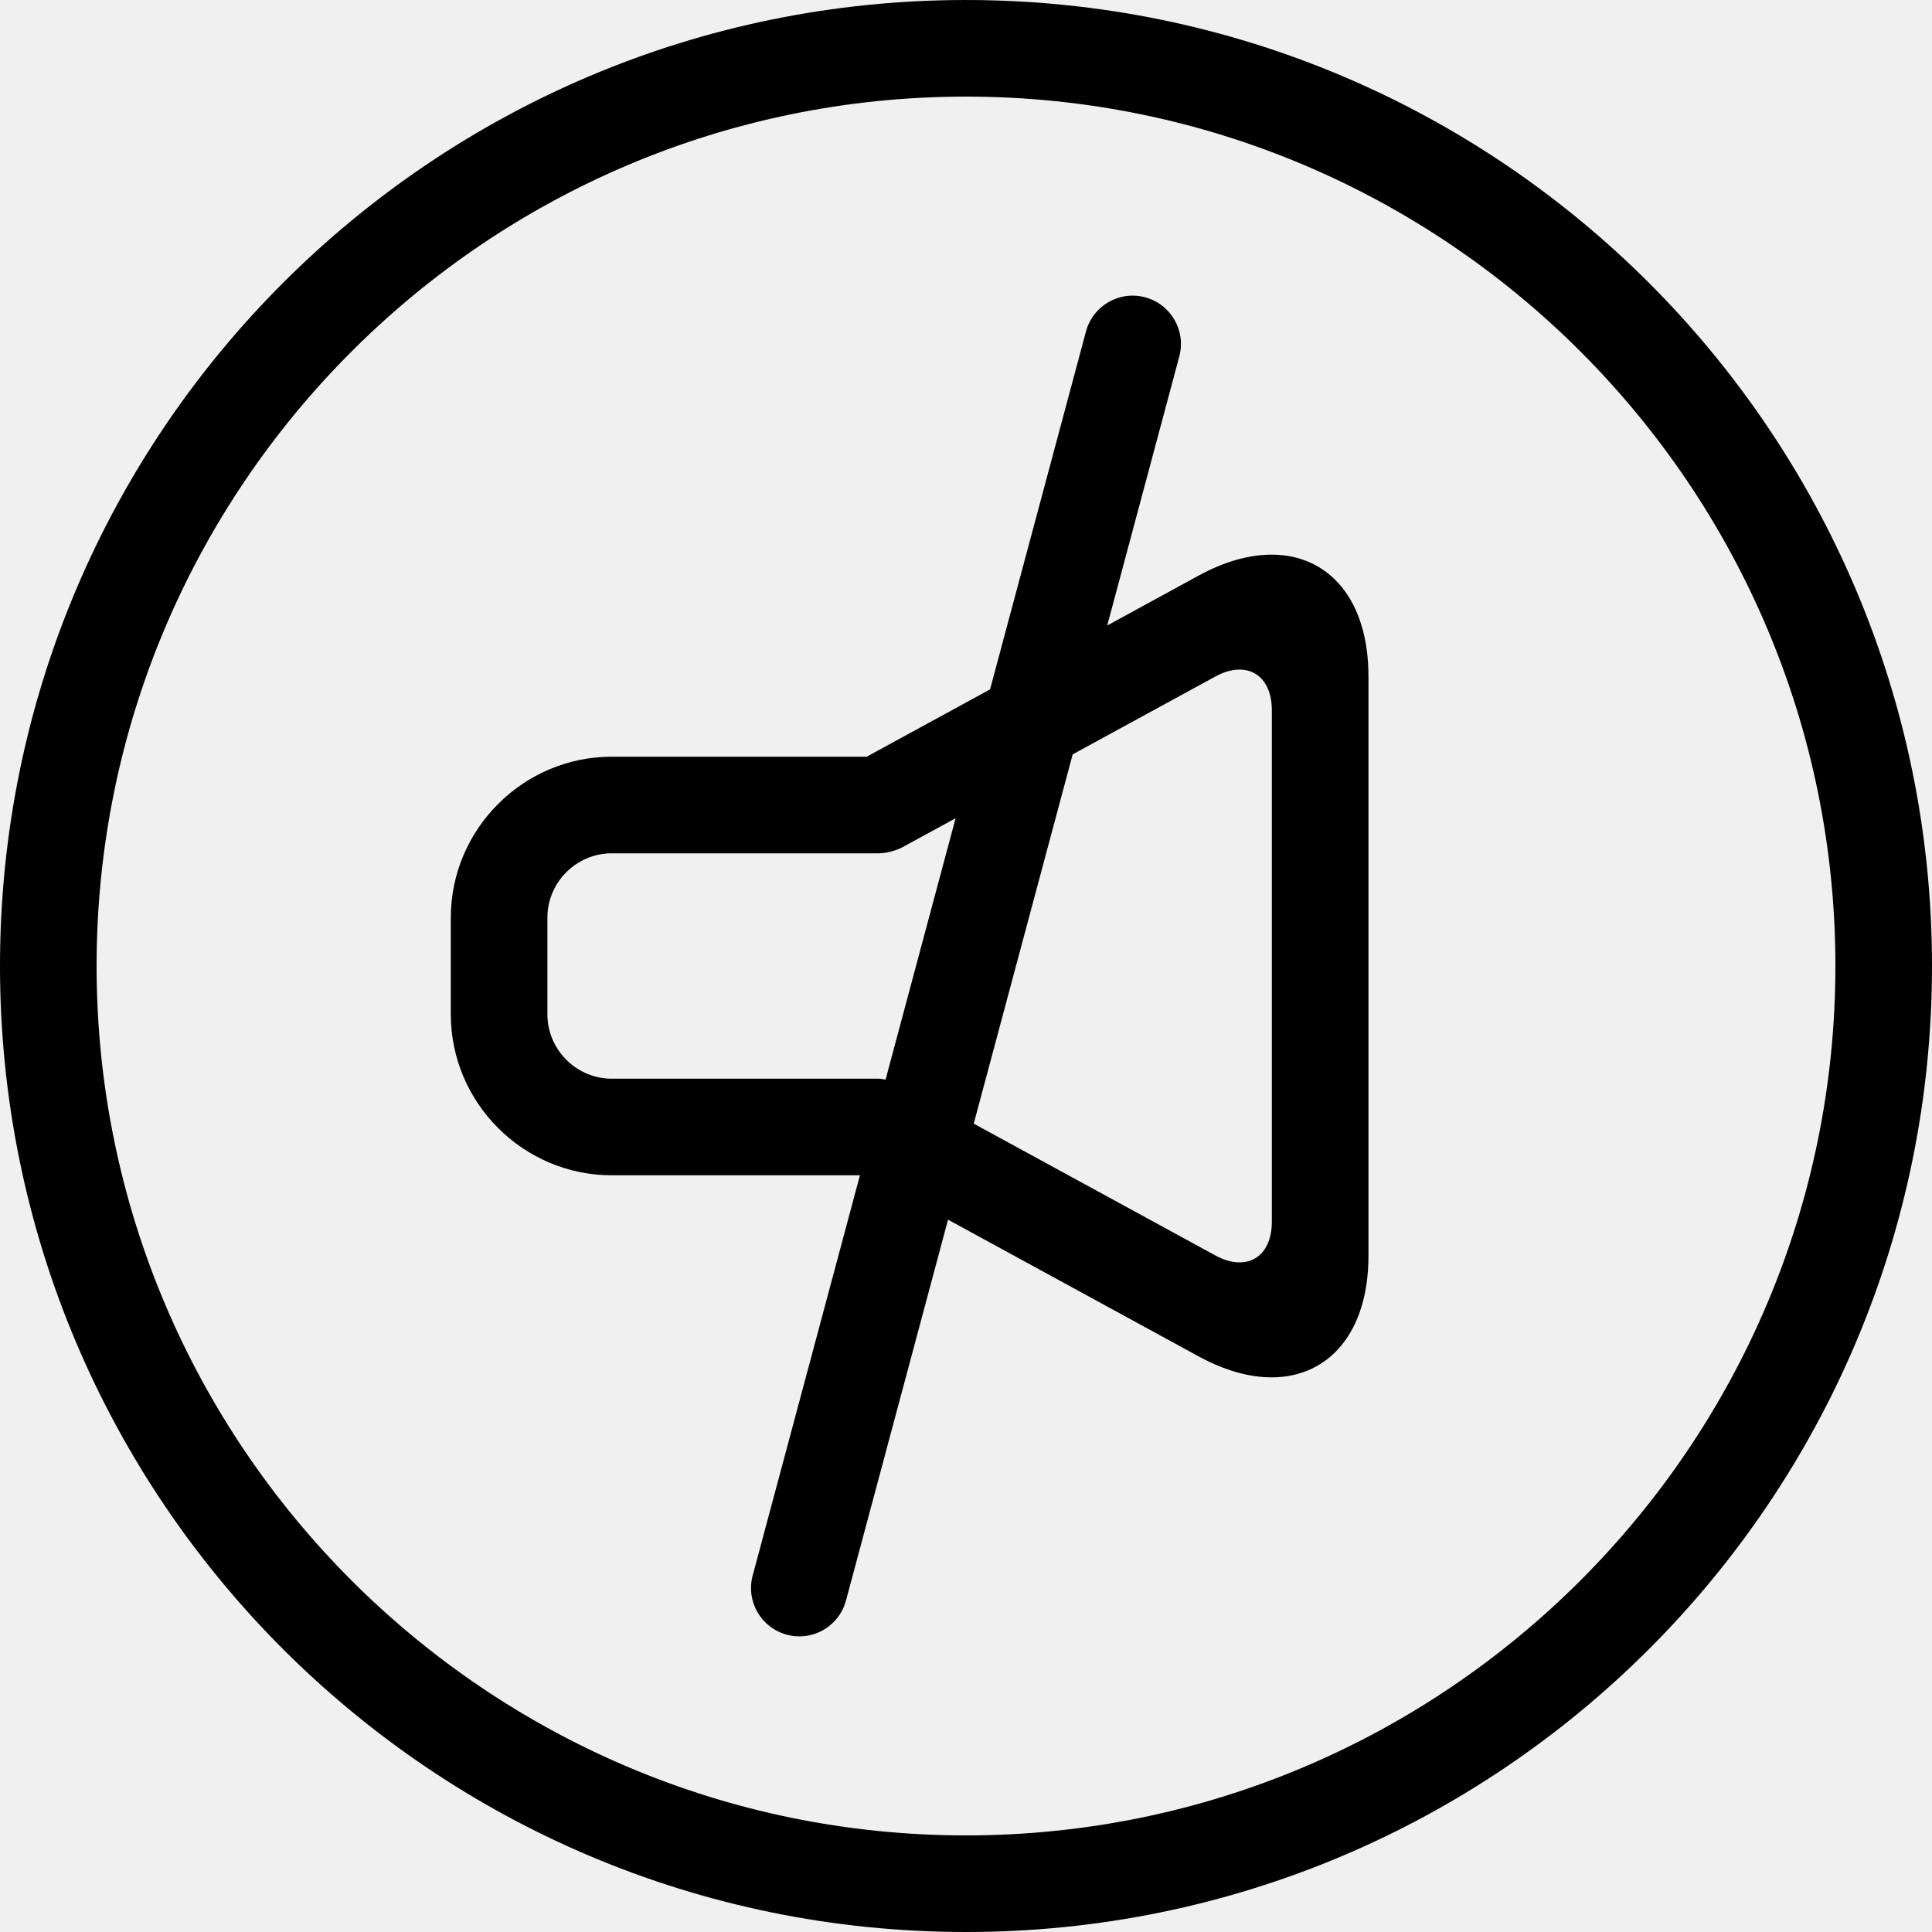
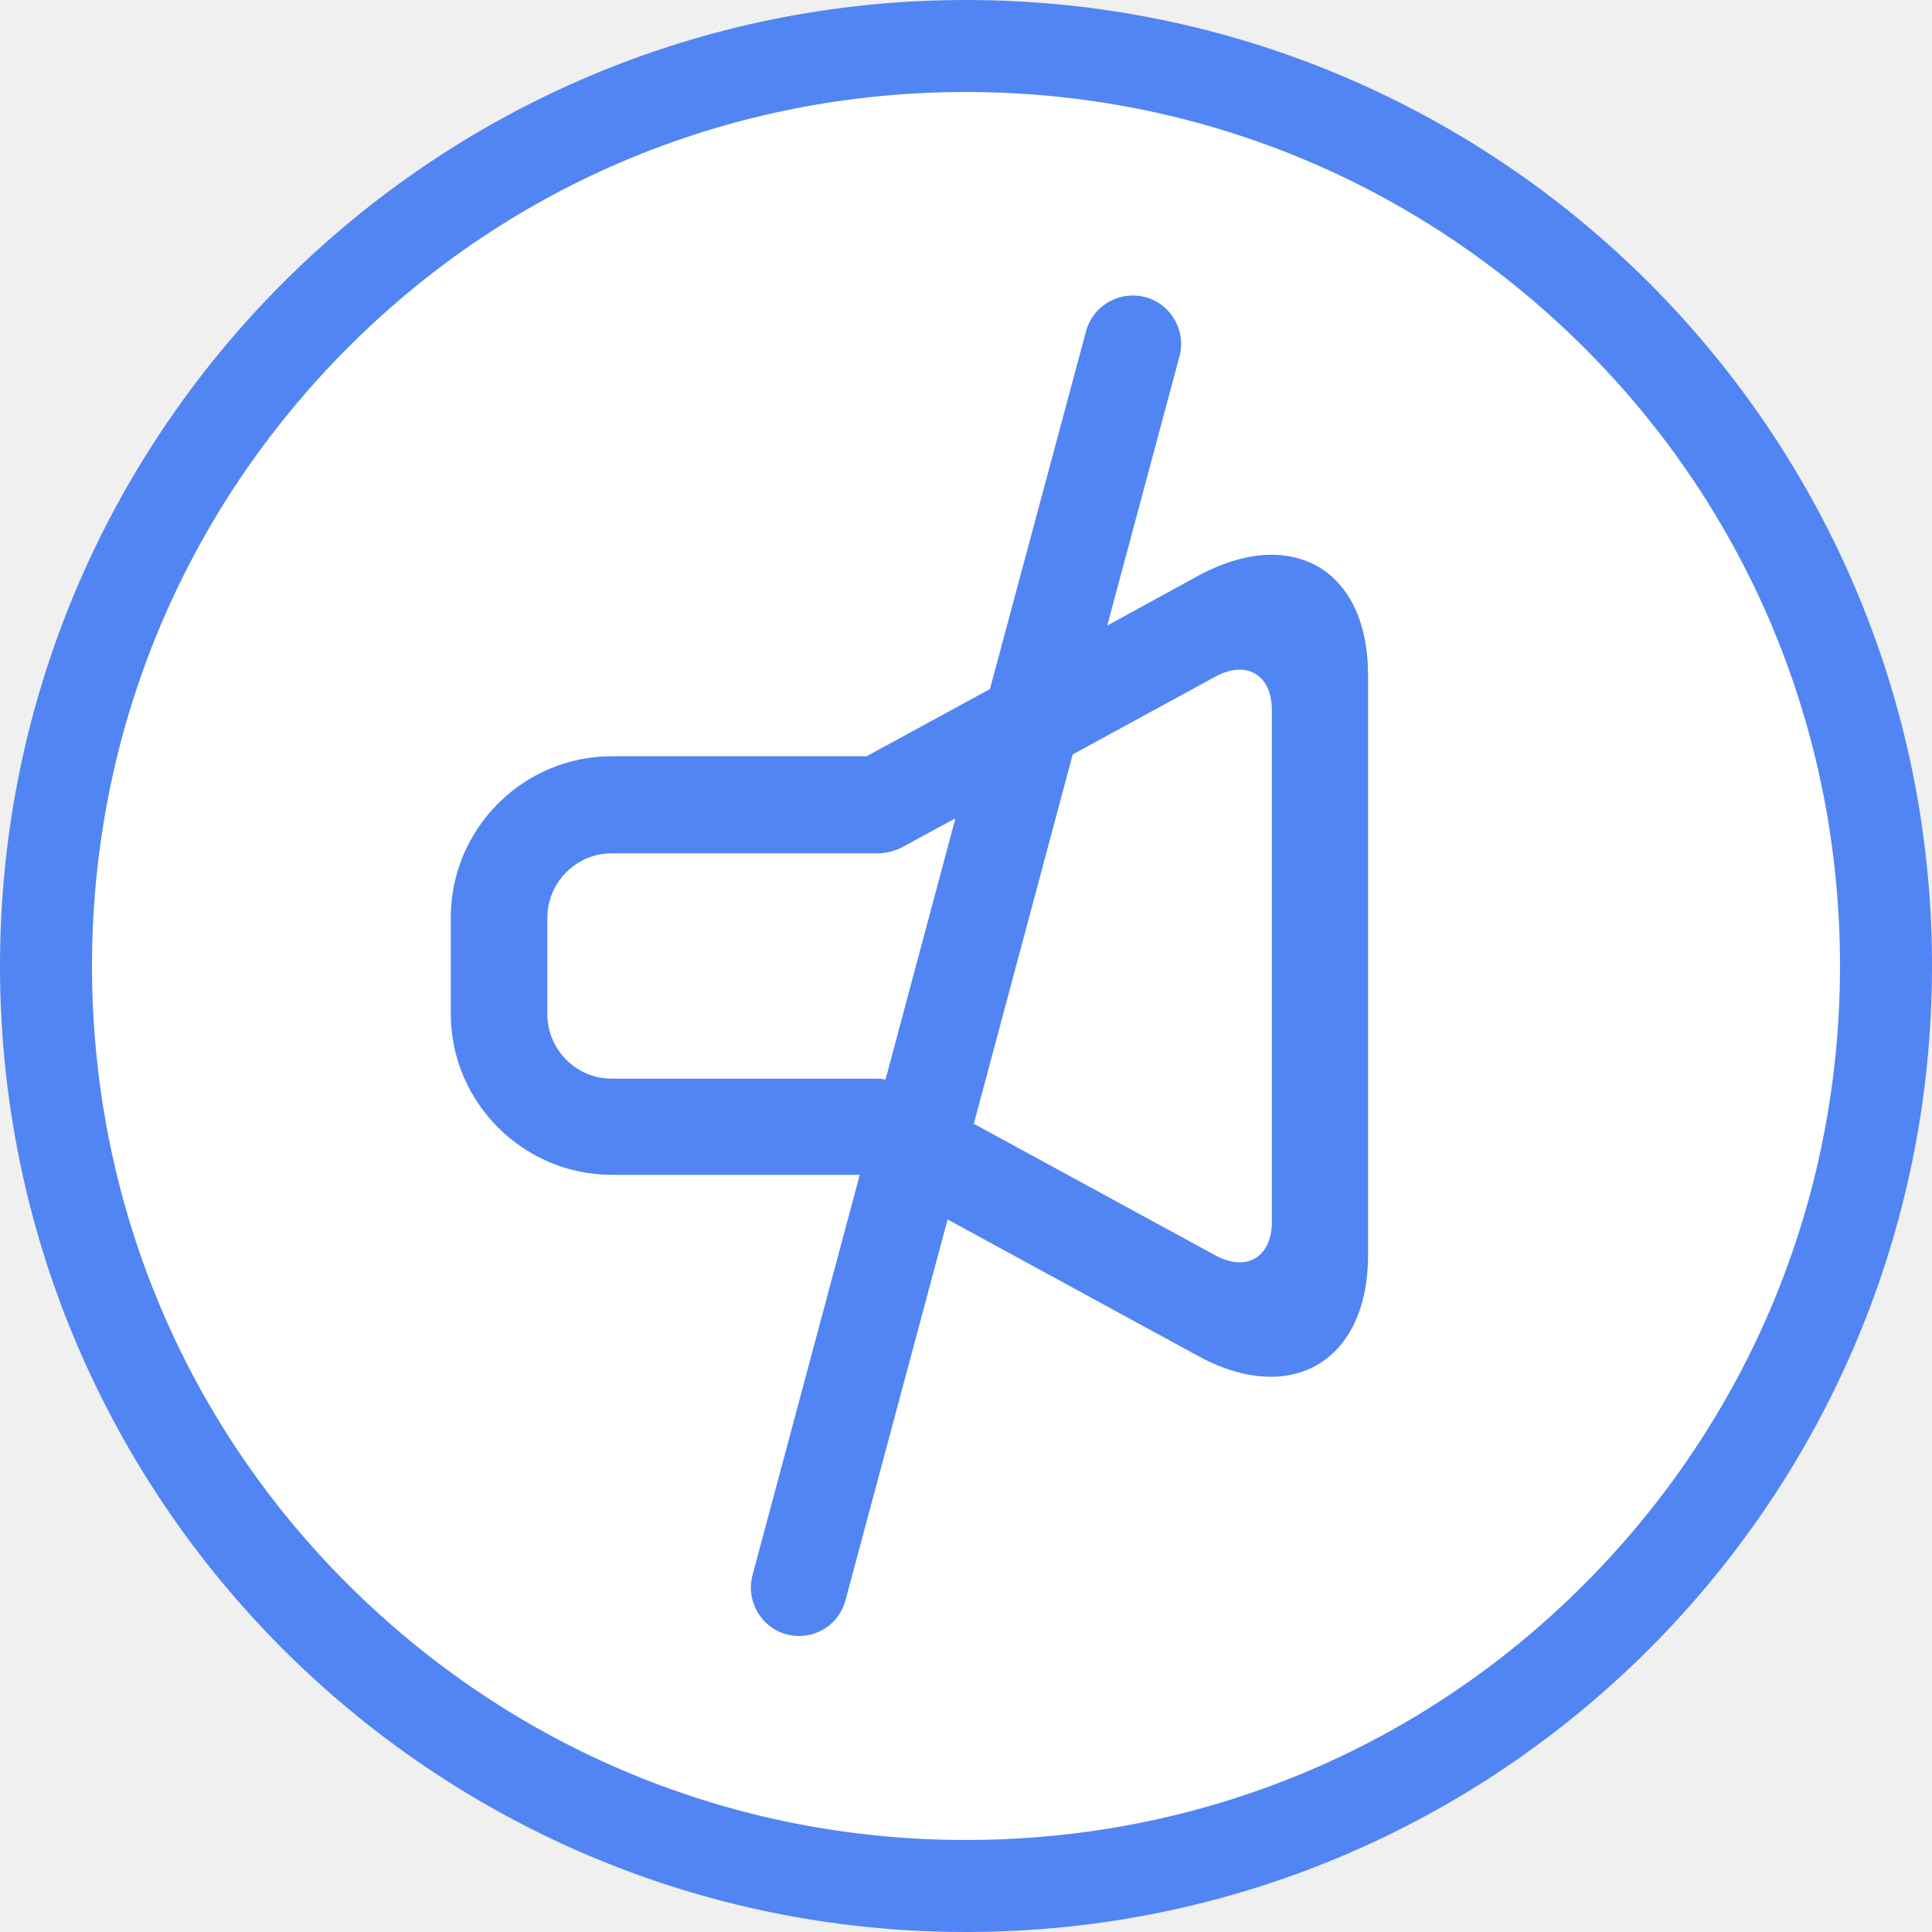
<svg xmlns="http://www.w3.org/2000/svg" version="1.1" id="Capa_1" x="0px" y="0px" viewBox="0 0 420 420" style="enable-background:new 0 0 420 420;" xml:space="preserve">
+   <style type="text/css">
+ 	.st0{display:none;fill:#5185F3;}
+ 	.st1{fill:#FFFFFF;}
+ 	.st2{fill:#5185F3;}
+ </style>
  <g>
-     <path d="M210,21c104.216,0,189,84.784,189,189s-84.784,189-189,189S21,314.216,21,210S105.784,21,210,21 M210,0   C94.031,0,0,94.024,0,210s94.031,210,210,210s210-94.024,210-210S325.969,0,210,0L210,0z" />
-     <path d="M276.43,120.575c-4.802,0-10.164,1.456-15.82,4.536l-19.908,10.864l15.666-58.485c1.505-5.6-1.827-11.361-7.427-12.859   c-5.607-1.512-11.361,1.834-12.859,7.427l-20.853,77.812l-26.817,14.63H133c-19.25,0-35,15.75-35,35v21c0,19.25,15.75,35,35,35   h53.942l-23.317,87.017c-1.505,5.6,1.827,11.354,7.427,12.852c3.759,1.015,7.588-0.154,10.143-2.723   c1.267-1.26,2.219-2.856,2.716-4.704l22.183-82.796l54.523,29.743c5.656,3.08,11.018,4.536,15.82,4.536   c12.418,0,21.056-9.772,21.056-26.425V147C297.486,130.34,288.855,120.575,276.43,120.575z M191.093,234.5   c-1.477,0-8.981,0-16.681,0H133c-7.7,0-14-6.3-14-14v-21c0-7.7,6.3-14,14-14h41.412c7.7,0,15.204,0,16.681,0   c1.47,0,3.731-0.574,5.026-1.288c1.099-0.595,6.02-3.283,11.62-6.335l-15.225,56.826C192.024,234.633,191.492,234.5,191.093,234.5z    M276.486,265.622c0,7.7-5.53,10.983-12.292,7.294l-52.514-28.644l21.511-80.283l31.003-16.912   c6.762-3.689,12.292-0.406,12.292,7.294C276.486,154.371,276.486,265.622,276.486,265.622z" />
+     <path class="st0" d="M210,21c104.2,0,189,84.8,189,189s-84.8,189-189,189S21,314.2,21,210S105.8,21,210,21 M210,0C94,0,0,94,0,210   s94,210,210,210s210-94,210-210S326,0,210,0L210,0z" />
+     <g>
+       <path class="st1" d="M210,410C99.7,410,10,320.3,10,210S99.7,10,210,10s200,89.7,200,200S320.3,410,210,410z" />
+       <path class="st2" d="M210,20c50.8,0,98.5,19.8,134.4,55.6S400,159.2,400,210s-19.8,98.5-55.6,134.4S260.8,400,210,400    s-98.5-19.8-134.4-55.6S20,260.8,20,210s19.8-98.5,55.6-134.4S159.2,20,210,20 M210,0C94,0,0,94,0,210s94,210,210,210    s210-94,210-210S326,0,210,0L210,0z" />
+     </g>
+     <path class="st2" d="M276.4,120.6c-4.8,0-10.2,1.5-15.8,4.5L240.7,136l15.7-58.5c1.5-5.6-1.8-11.4-7.4-12.9   c-5.6-1.5-11.4,1.8-12.9,7.4l-20.9,77.8l-26.8,14.6H133c-19.3,0-35,15.8-35,35v21c0,19.3,15.8,35,35,35h53.9l-23.3,87   c-1.5,5.6,1.8,11.4,7.4,12.9c3.8,1,7.6-0.2,10.1-2.7c1.3-1.3,2.2-2.9,2.7-4.7l22.2-82.8l54.5,29.7c5.7,3.1,11,4.5,15.8,4.5   c12.4,0,21.1-9.8,21.1-26.4V147C297.5,130.3,288.9,120.6,276.4,120.6z M191.1,234.5c-1.5,0-9,0-16.7,0H133c-7.7,0-14-6.3-14-14v-21   c0-7.7,6.3-14,14-14h41.4c7.7,0,15.2,0,16.7,0c1.5,0,3.7-0.6,5-1.3c1.1-0.6,6-3.3,11.6-6.3l-15.2,56.8   C192,234.6,191.5,234.5,191.1,234.5z M276.5,265.6c0,7.7-5.5,11-12.3,7.3l-52.5-28.6l21.5-80.3l31-16.9c6.8-3.7,12.3-0.4,12.3,7.3   C276.5,154.4,276.5,265.6,276.5,265.6z" />
  </g>
-   <g>
- </g>
-   <g>
- </g>
-   <g>
- </g>
-   <g>
- </g>
-   <g>
- </g>
-   <g>
- </g>
-   <g>
- </g>
-   <g>
- </g>
-   <g>
- </g>
-   <g>
- </g>
-   <g>
- </g>
-   <g>
- </g>
-   <g>
- </g>
-   <g>
- </g>
-   <g>
- </g>
</svg>
